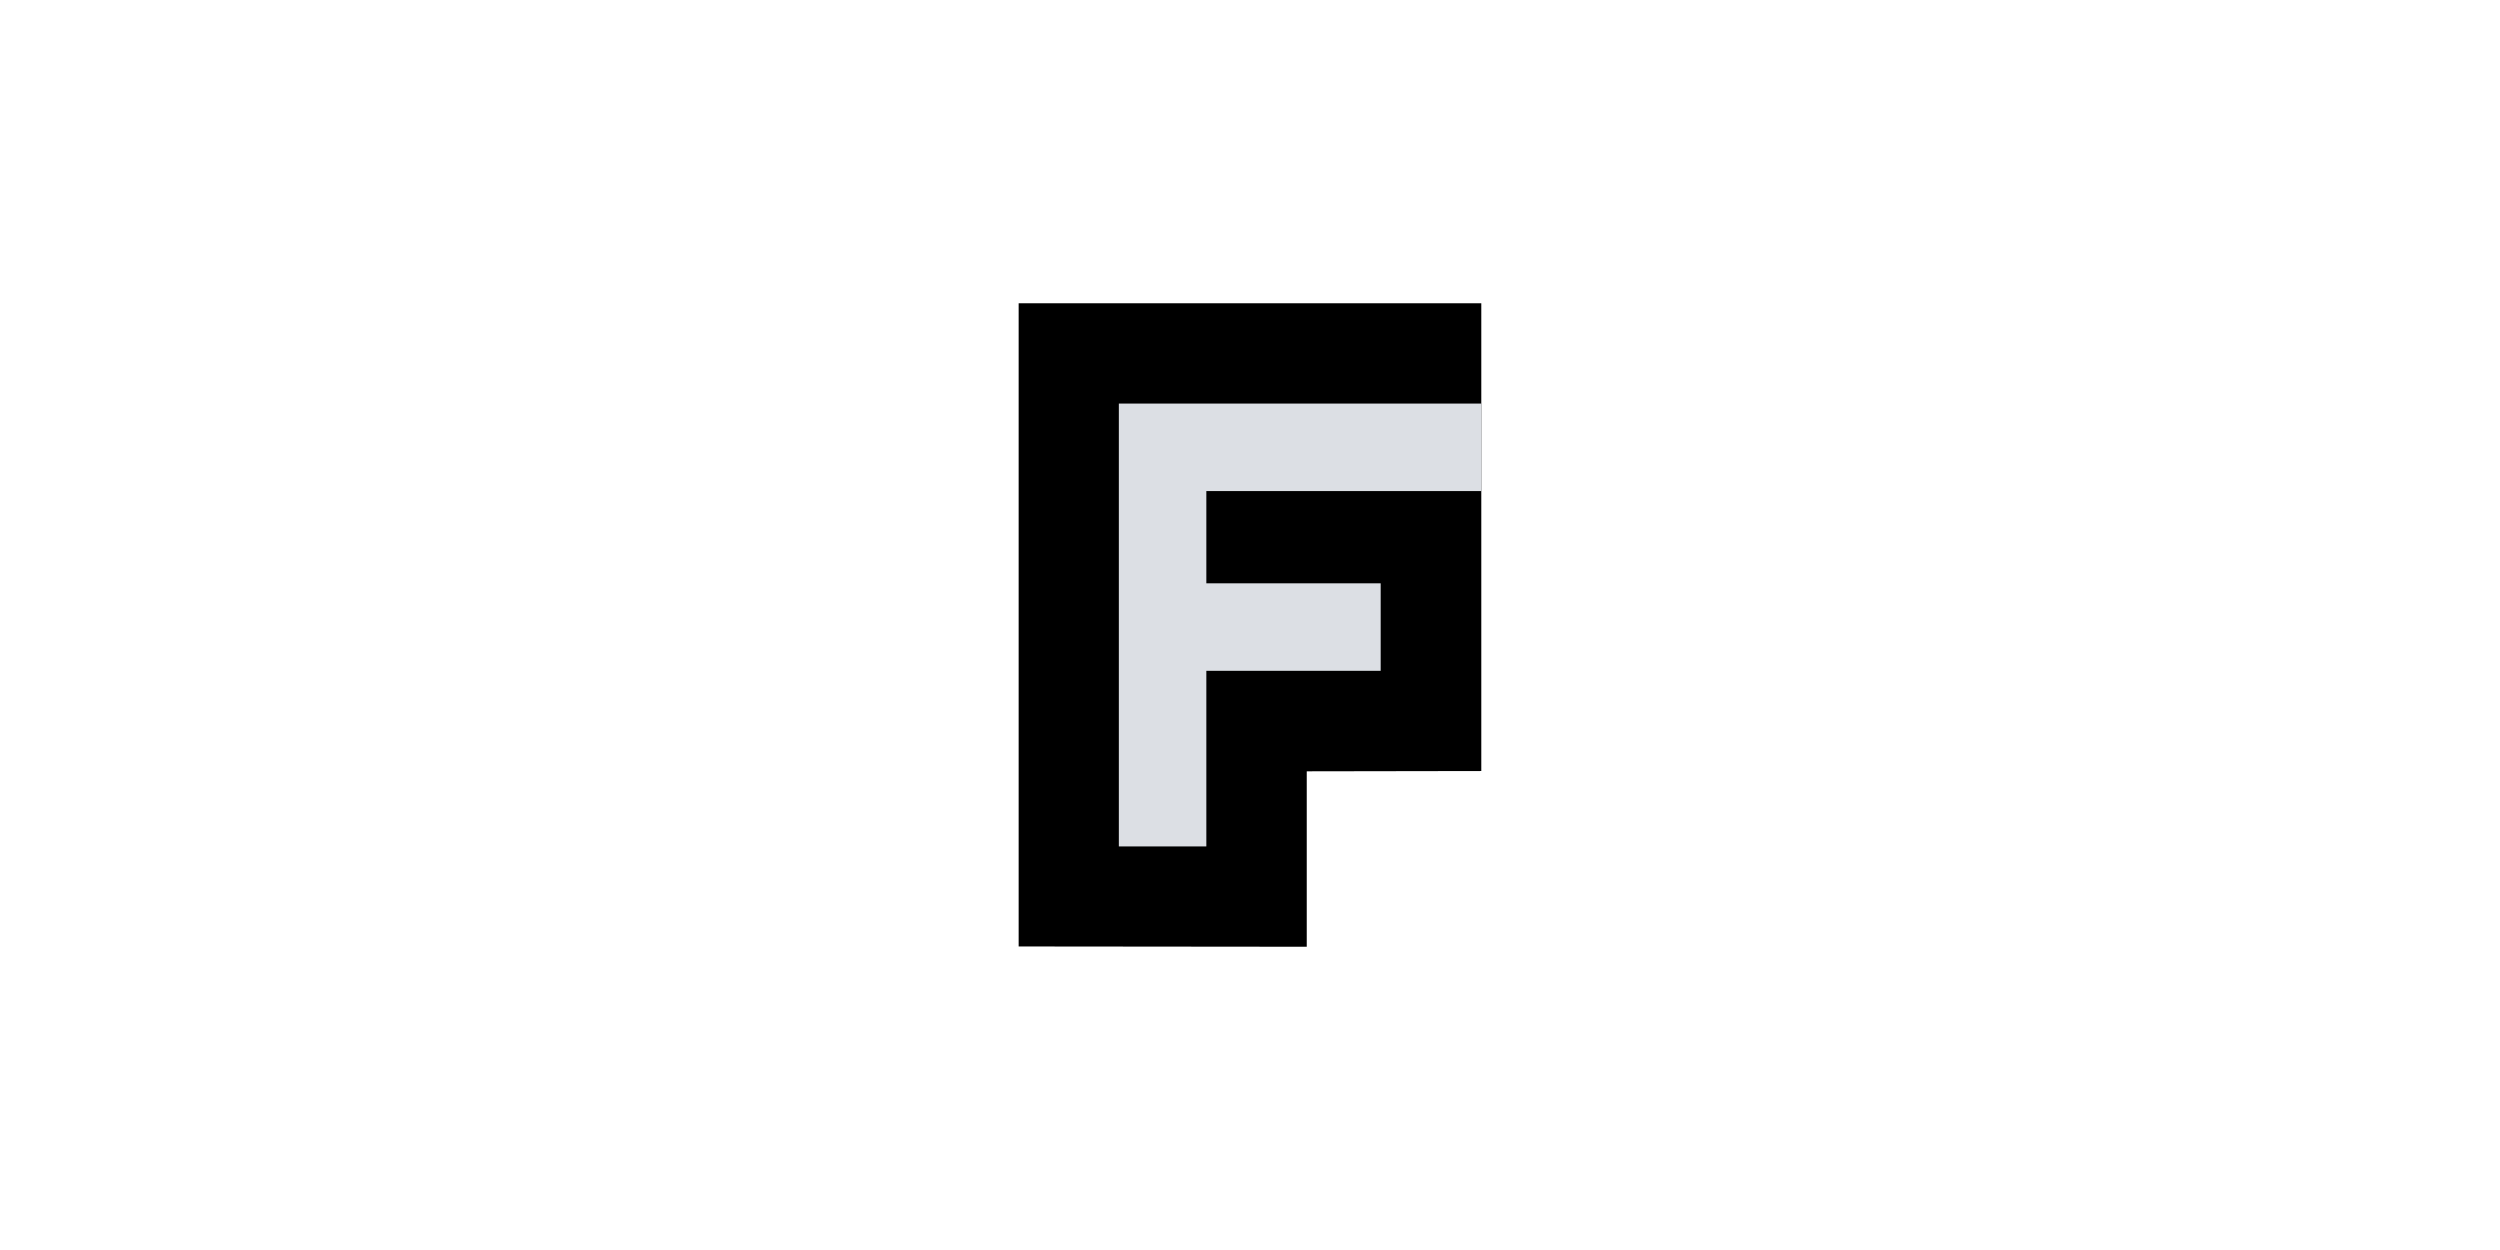
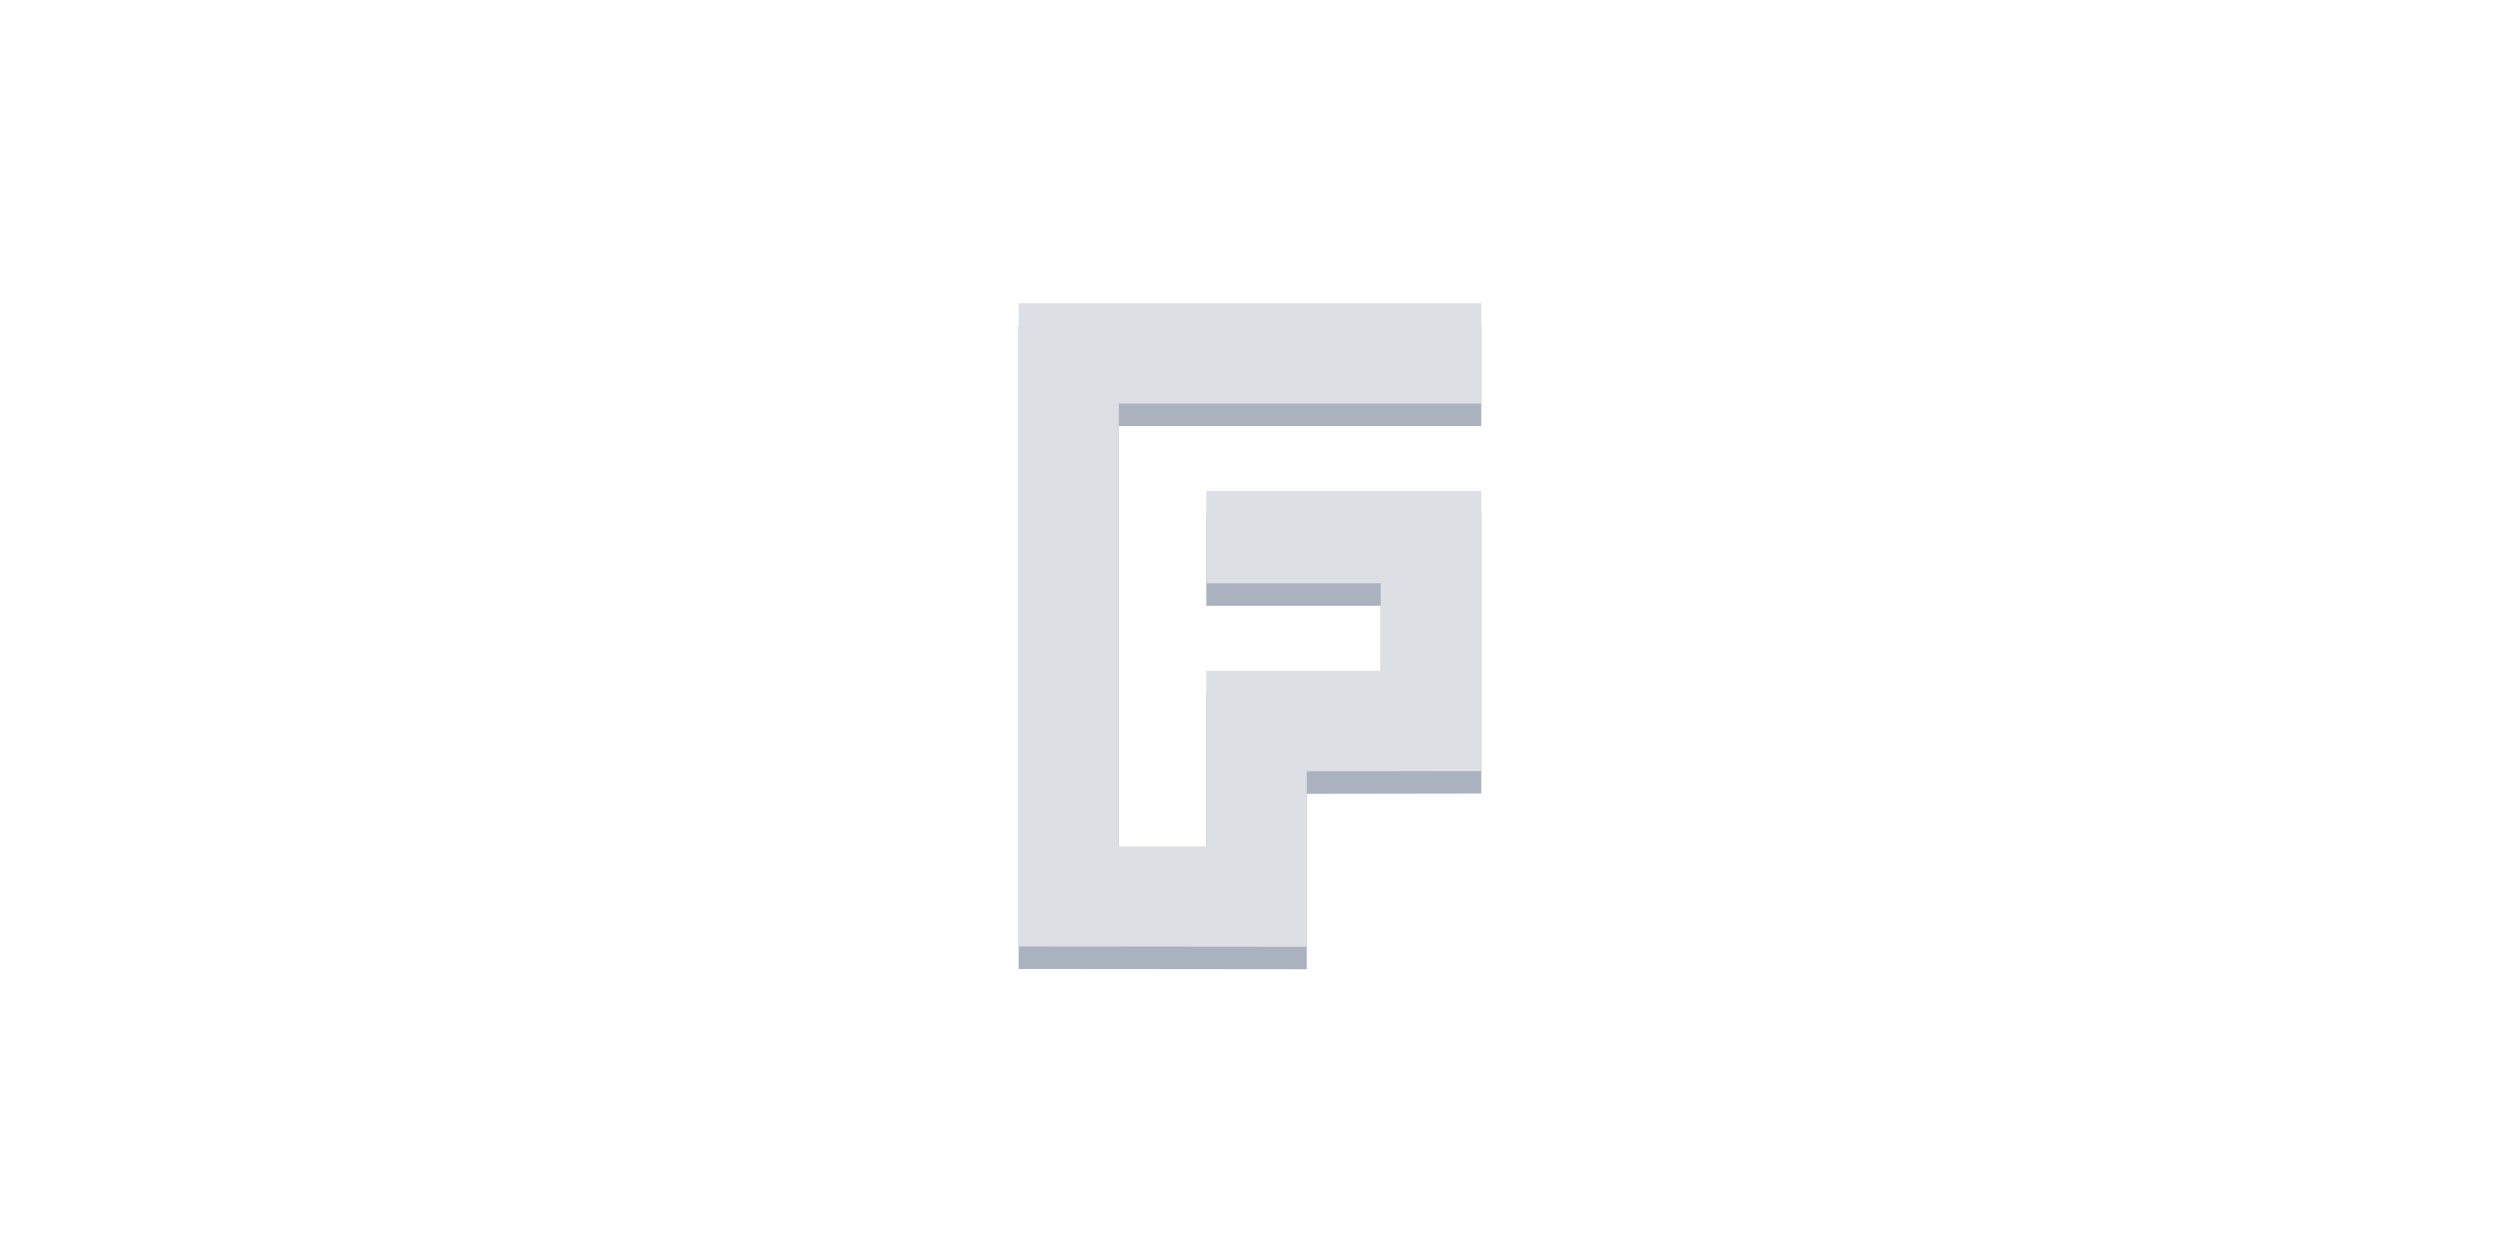
<svg xmlns="http://www.w3.org/2000/svg" width="100%" height="100%" viewBox="0 0 1000 500" version="1.1" xml:space="preserve" style="fill-rule:evenodd;clip-rule:evenodd;stroke-linejoin:round;stroke-miterlimit:2;">
-   <g transform="matrix(1,0,0,1,-28.1761,0)">
-     <g id="ArtBoard1" transform="matrix(2,0,0,1,28.1761,0)">
+   <g transform="matrix(1,0,0,1,-2095.56,0)">
+     <g id="ArtBoard1" transform="matrix(2,0,0,1,2095.56,0)">
      <rect x="0" y="0" width="500" height="500" style="fill:none;" />
-       <g transform="matrix(0.497285,0,0,0.994236,122.522,-497.562)">
-         <path d="M349.372,622.452L163.304,622.452L163.304,881.228L279.172,881.34L279.172,810.759L349.372,810.647L349.372,622.452Z" />
+       <g transform="matrix(0.5,0,0,1,-14.088,9)">
+         <path d="M620.695,196.428L510.715,196.428L510.715,233.326L580.449,233.326L580.449,268.326L510.715,268.326L510.715,338.572L475.715,338.572L475.715,161.428L620.695,161.428L620.695,121.302L435.637,121.302L435.637,378.587L550.876,378.698L550.876,308.524L620.695,308.413L620.695,196.428Z" style="fill:rgb(171,178,191);" />
      </g>
-       <g transform="matrix(0.5,0,0,1,122.783,-501.014)">
-         <path d="M201.972,662.441L201.972,839.586L236.972,839.586L236.972,769.34L306.706,769.34L306.706,734.34L236.972,734.34L236.972,697.441L346.972,697.441L346.972,662.441L201.972,662.441Z" style="fill:rgb(220,223,228);" />
+       <g transform="matrix(0.5,0,0,1,-14.088,0)">
+         <path d="M620.695,196.428L510.715,196.428L510.715,233.326L580.449,233.326L580.449,268.326L510.715,268.326L510.715,338.572L475.715,338.572L475.715,161.428L620.695,161.428L620.695,121.302L435.637,121.302L435.637,378.587L550.876,378.698L550.876,308.524L620.695,308.413L620.695,196.428Z" style="fill:rgb(220,223,228);" />
      </g>
    </g>
  </g>
</svg>
